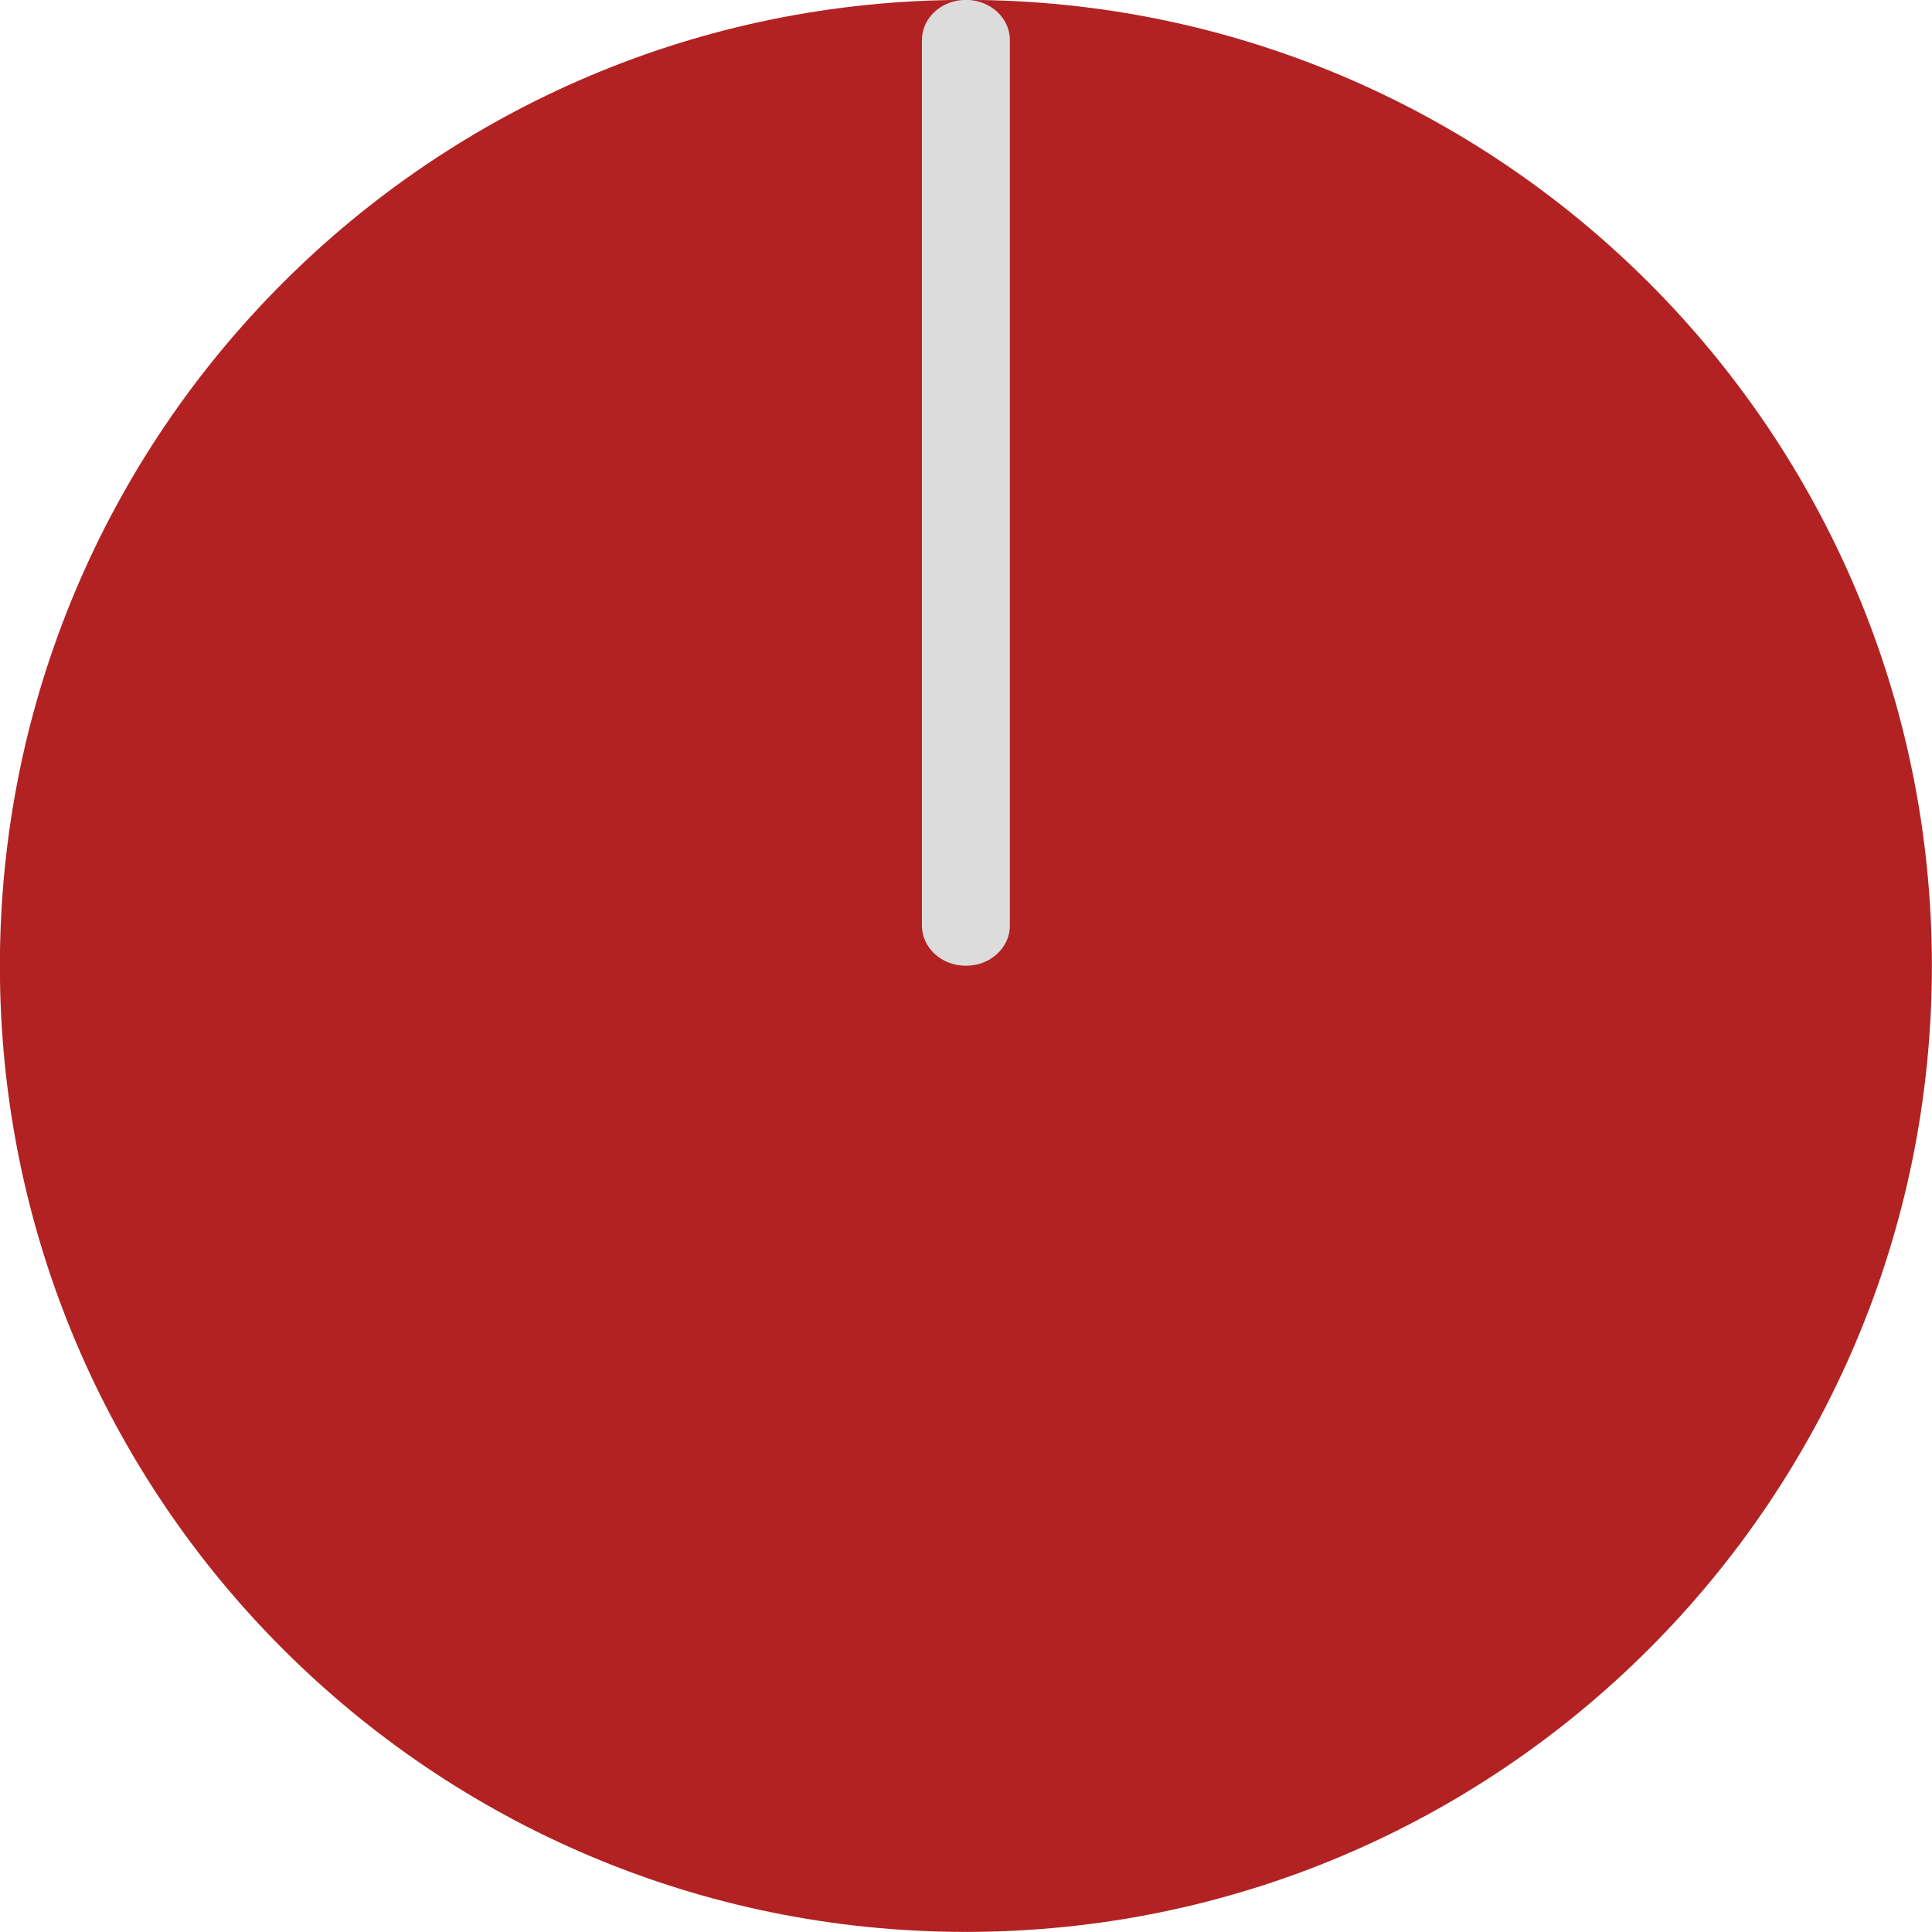
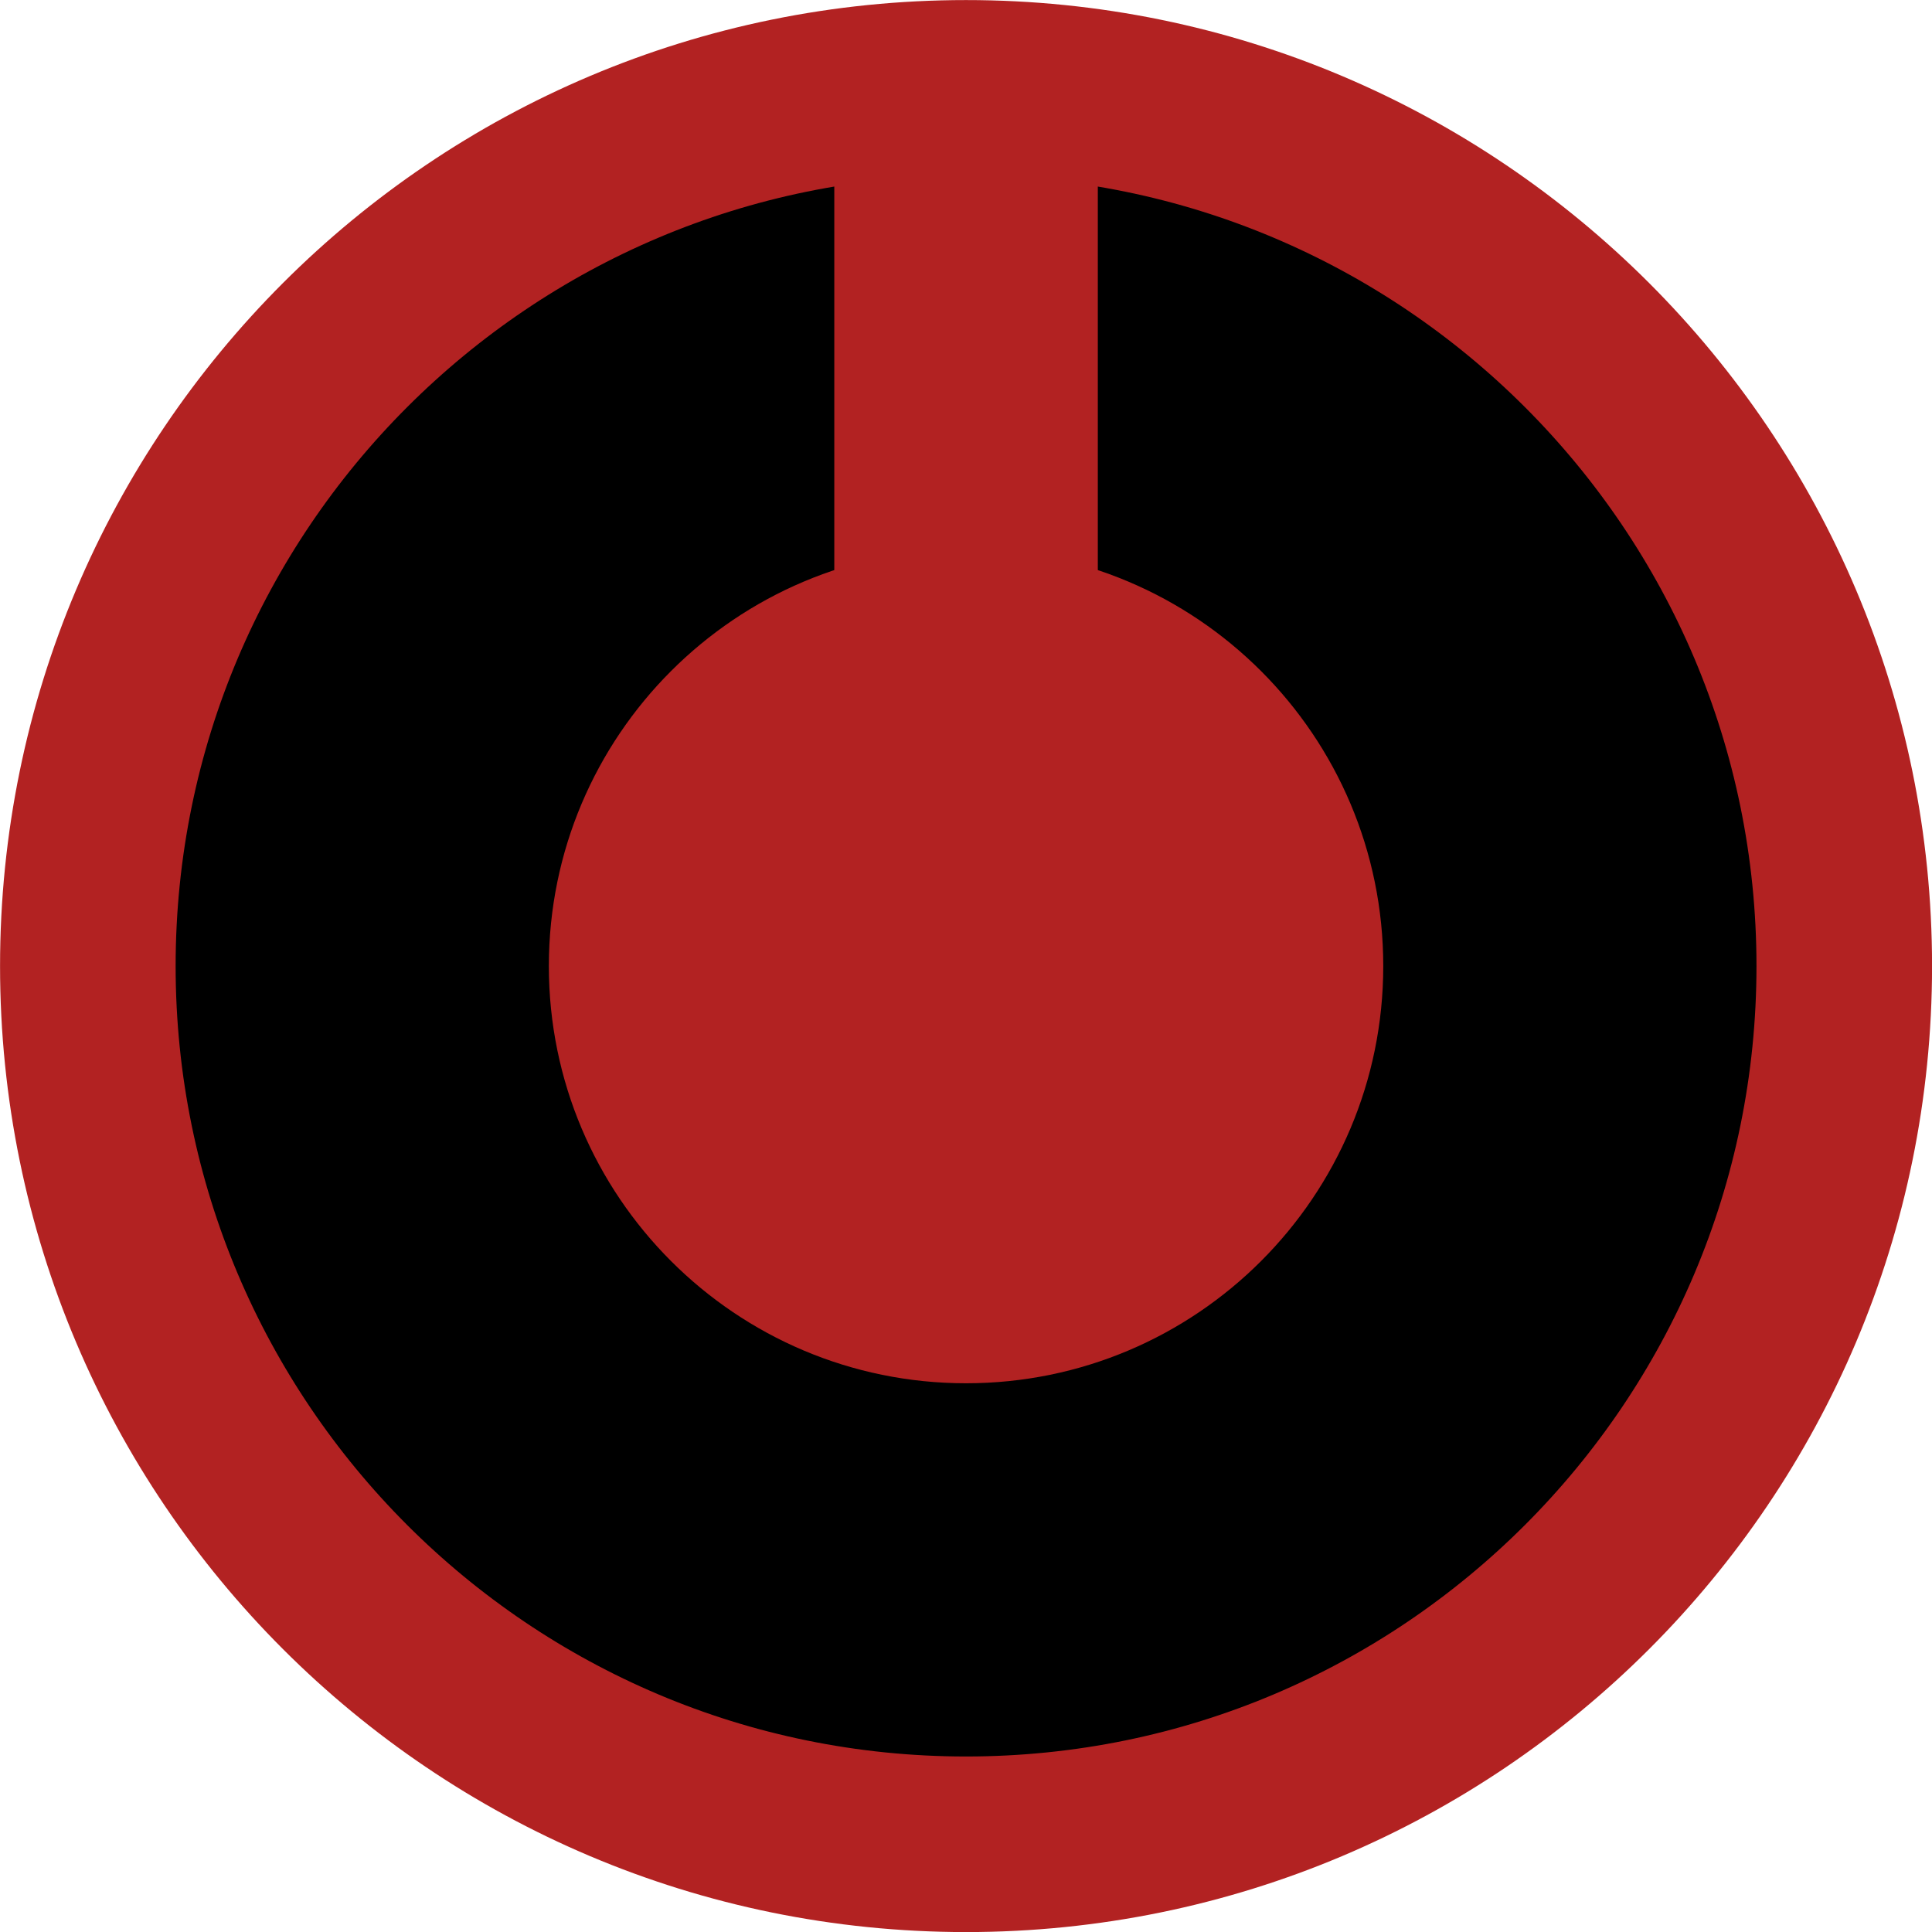
<svg xmlns="http://www.w3.org/2000/svg" width="22" height="22" viewBox="0 0 5.821 5.821" version="1.1" id="svg6414">
  <defs id="defs6408">
    <clipPath id="clip82">
      <path d="m 979.559,272.094 h 26.633 v 27.133 h -26.633 z m 0,0" id="path22604" />
    </clipPath>
    <clipPath id="clip83">
      <path d="m 992,272.094 h 2 V 287 h -2 z m 0,0" id="path22607" />
    </clipPath>
  </defs>
  <g id="layer1" transform="translate(-36.54234,-108.8043)">
-     <g id="g829">
-       <rect style="display:inline;opacity:1;fill:#b22222;fill-opacity:1;stroke:none;stroke-width:0.132;stroke-linecap:butt;stroke-linejoin:miter;stroke-miterlimit:4;stroke-dasharray:none;stroke-opacity:1;paint-order:normal" id="rect831" width="5.821" height="5.821" x="36.542" y="108.804" rx="3.44" ry="3.44" />
-       <rect ry="0.121" rx="0.132" y="108.804" x="39.32" height="2.91" width="0.265" id="rect4520" style="display:inline;fill:#dcdcdc;fill-opacity:1;stroke:none;stroke-width:0.063;stroke-linecap:butt;stroke-linejoin:miter;stroke-miterlimit:4;stroke-dasharray:none;stroke-opacity:1;paint-order:normal" />
+     <g id="g829" style="display:none">
+       <rect style="display:inline;opacity:1;fill:#b22222;fill-opacity:0;stroke:none;stroke-width:0.132;stroke-linecap:butt;stroke-linejoin:miter;stroke-miterlimit:4;stroke-dasharray:none;stroke-opacity:1;paint-order:normal" id="rect831" width="5.821" height="5.821" x="36.542" y="108.804" rx="3.44" ry="3.44" />
+       <rect ry="0.121" rx="0.132" y="108.804" x="39.32" height="2.91" width="0.265" id="rect4520" style="display:inline;fill:#b22222;fill-opacity:1;stroke:#dcdcdc;stroke-width:0.026;stroke-linecap:butt;stroke-linejoin:miter;stroke-miterlimit:4;stroke-dasharray:none;stroke-opacity:1;paint-order:normal" />
    </g>
+     <g id="g832" style="display:none">
+       <path id="rect821" transform="matrix(0.2645833,0,0,0.2645833,36.54234,108.8043)" d="M 10.426,0.029 C 4.603,0.328 0,5.1 0,11 0,17.094 4.906,22 11,22 17.094,22 22,17.094 22,11 22,5.1 17.397,0.328 11.574,0.029 14.35,0.315 16.5,2.647 16.5,5.5 16.5,8.547 14.047,11 11,11 7.953,11 5.5,8.547 5.5,5.5 5.5,2.647 7.65,0.315 10.426,0.029 Z" style="opacity:1;fill:#b22222;fill-opacity:1;stroke:none;stroke-width:1;stroke-linecap:butt;stroke-linejoin:miter;stroke-miterlimit:4;stroke-dasharray:none;stroke-opacity:1;paint-order:normal" />
+       <rect ry="1.455" rx="5.938" y="108.804" x="38.725" height="1.455" width="1.455" id="rect828" style="opacity:1;fill:#dcdcdc;fill-opacity:1;stroke:none;stroke-width:0.523;stroke-linecap:butt;stroke-linejoin:miter;stroke-miterlimit:4;stroke-dasharray:none;stroke-opacity:1;paint-order:normal" />
+     </g>
+     <g id="g854" style="display:none">
+       <path transform="matrix(0.2645833,0,0,0.2645833,36.54234,108.8043)" id="rect834" d="M 9.625,0.094 C 4.186,0.768 0,5.373 0,11 0,17.094 4.906,22 11,22 17.094,22 22,17.094 22,11 22,5.373 17.814,0.768 12.375,0.094 V 6.475 C 14.327,7.065 15.75,8.851 15.75,11 c 0,2.631 -2.119,4.75 -4.75,4.75 -2.631,0 -4.75,-2.119 -4.75,-4.75 0,-2.149 1.423,-3.935 3.375,-4.525 z" style="opacity:1;fill:#b22222;fill-opacity:1;stroke:none;stroke-width:8.25;stroke-linecap:butt;stroke-linejoin:miter;stroke-miterlimit:4;stroke-dasharray:none;stroke-opacity:1;paint-order:normal" />
+       <rect ry="2.646" rx="2.646" y="109.069" x="36.807" height="5.292" width="5.292" id="rect850" style="opacity:1;fill:none;fill-opacity:1;stroke:#000000;stroke-width:0.529;stroke-linecap:butt;stroke-linejoin:miter;stroke-miterlimit:4;stroke-dasharray:none;stroke-opacity:1;paint-order:normal" />
+     </g>
+     <rect style="opacity:1;fill:#000000;fill-opacity:1;stroke:#b22222;stroke-width:0.529;stroke-linecap:butt;stroke-linejoin:miter;stroke-miterlimit:4;stroke-dasharray:none;stroke-opacity:1;paint-order:normal" id="rect856" width="5.292" height="5.292" x="36.807" y="109.069" rx="2.91" ry="2.91" />
+     <rect style="opacity:1;fill:#b22222;fill-opacity:1;stroke:none;stroke-width:0.914;stroke-linecap:butt;stroke-linejoin:miter;stroke-miterlimit:4;stroke-dasharray:none;stroke-opacity:1;paint-order:normal" id="rect858" width="2.514" height="2.514" x="38.196" y="110.458" rx="5.027" ry="5.027" />
+     <rect style="opacity:1;fill:#b22222;fill-opacity:1;stroke:none;stroke-width:0.517;stroke-linecap:butt;stroke-linejoin:miter;stroke-miterlimit:4;stroke-dasharray:none;stroke-opacity:1;paint-order:normal" id="rect860" width="0.794" height="2.778" x="39.056" y="108.937" />
  </g>
</svg>
